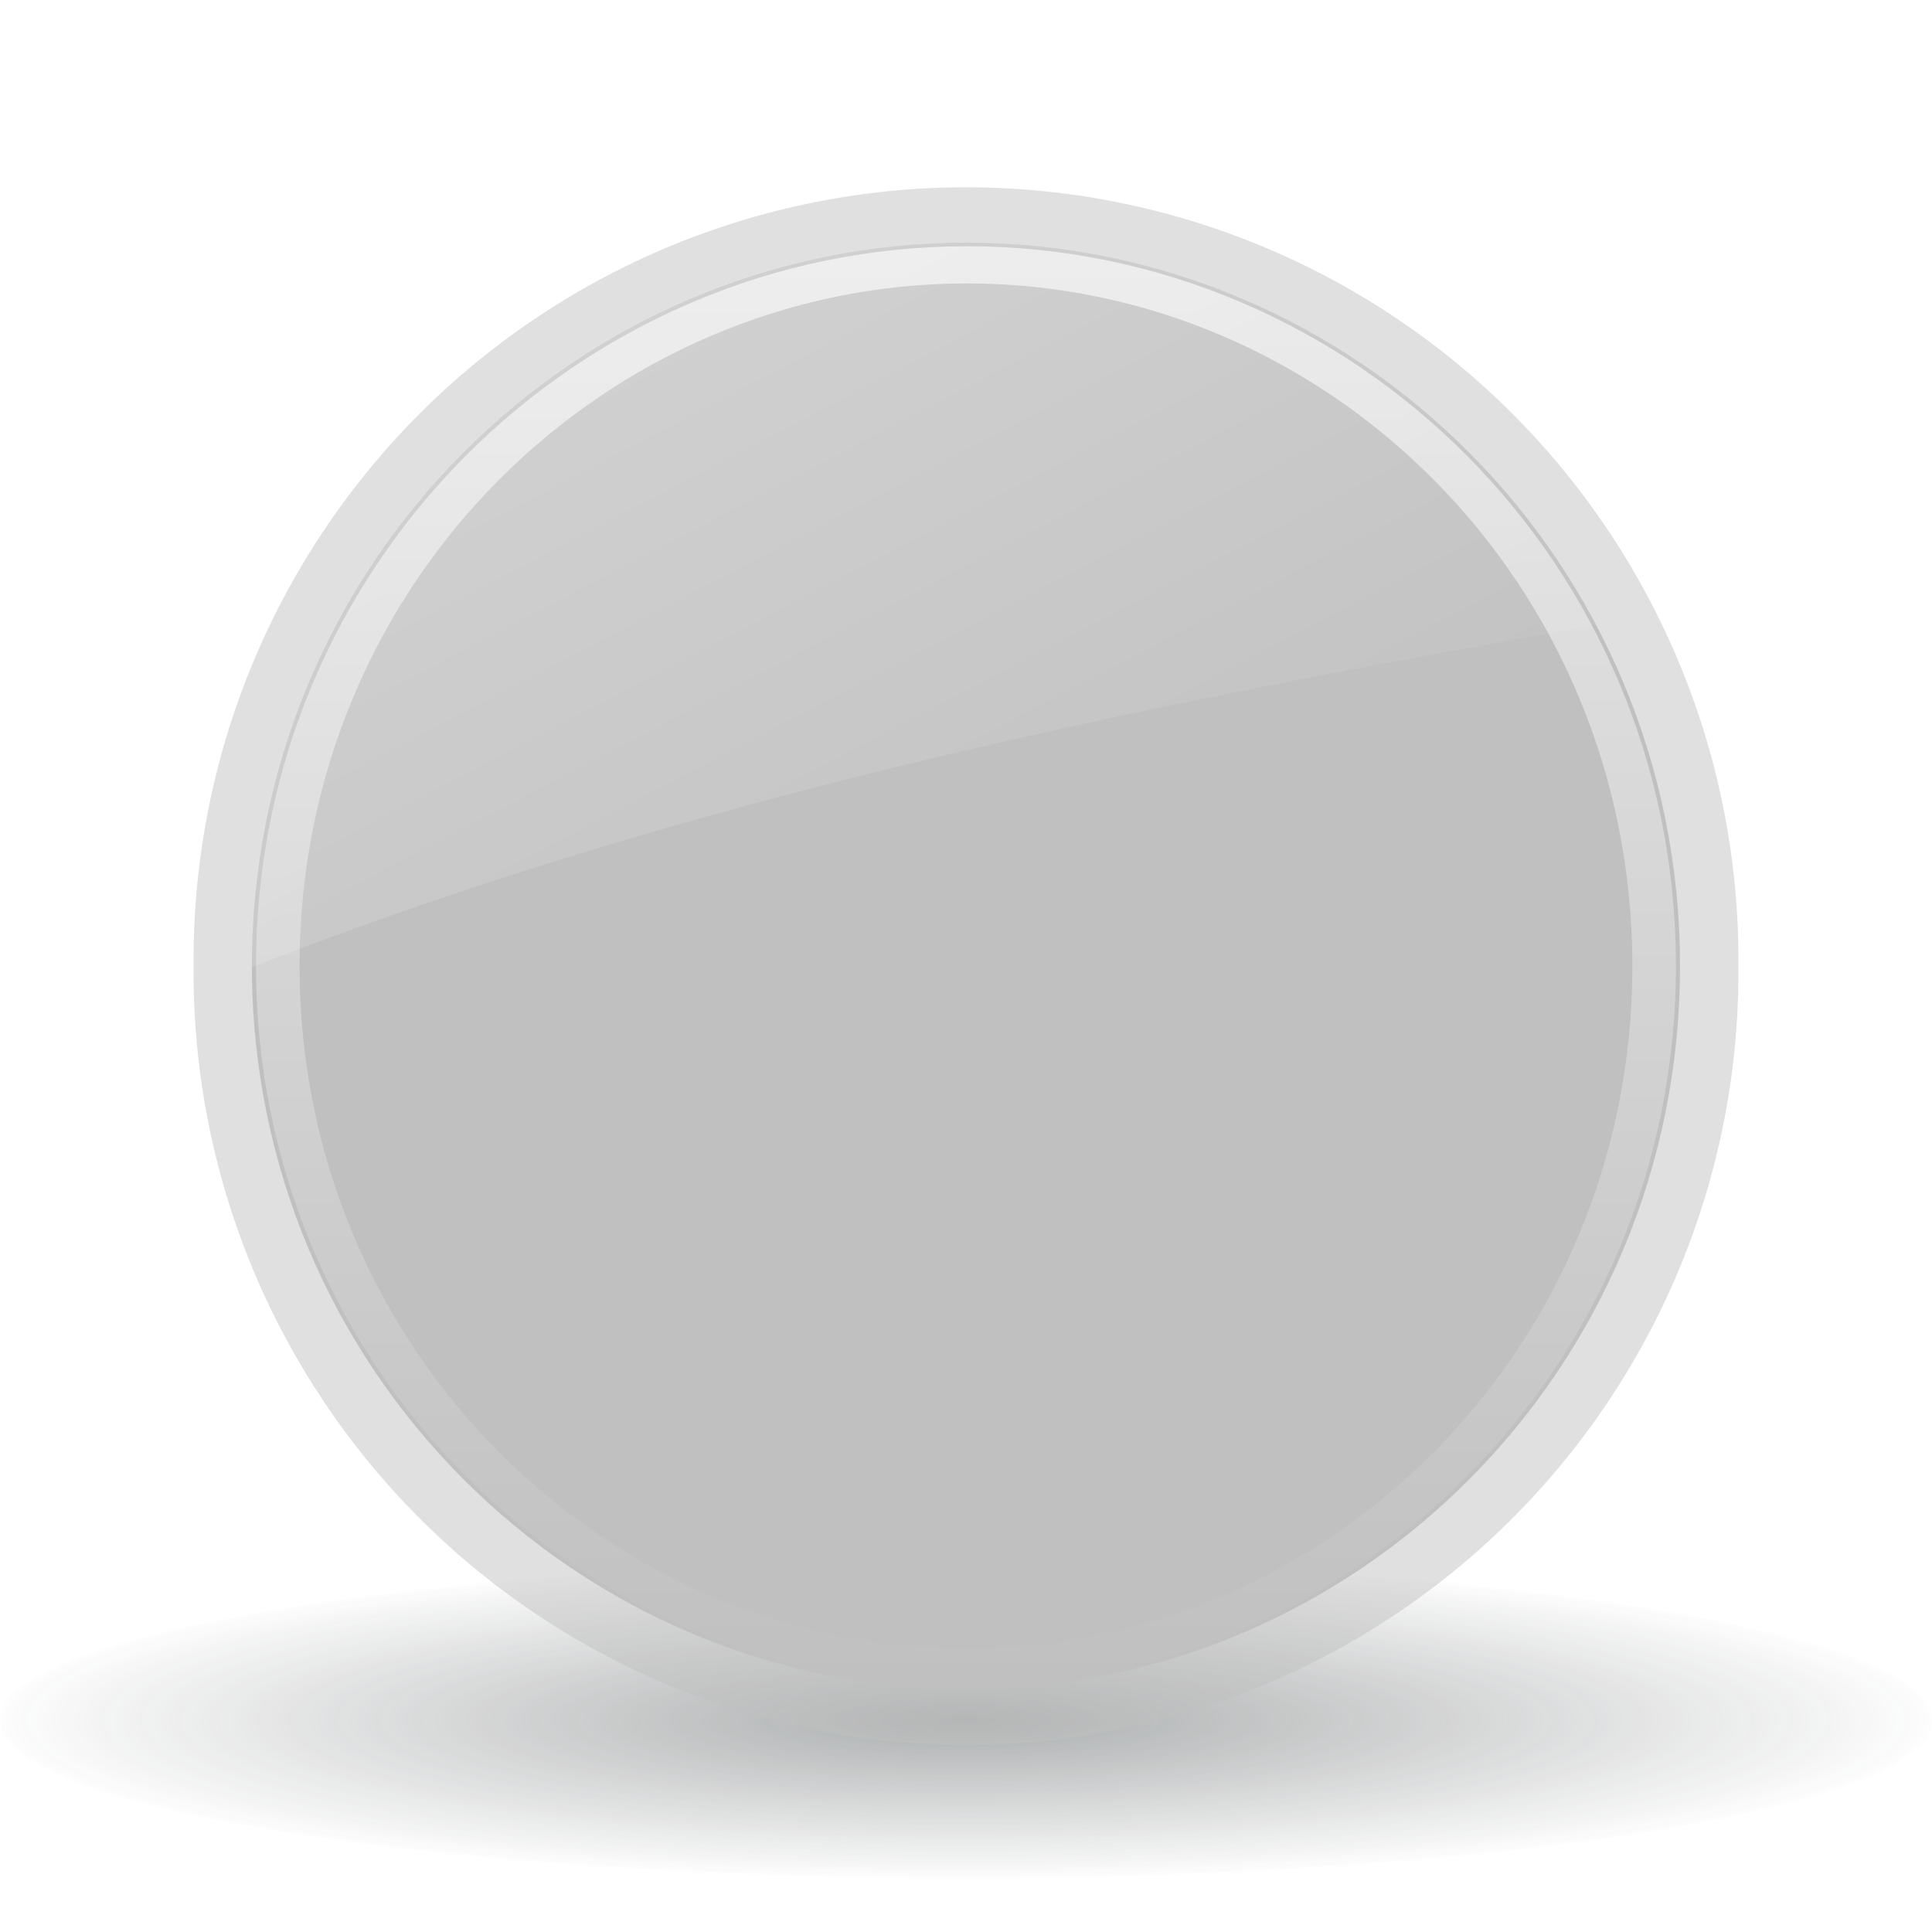
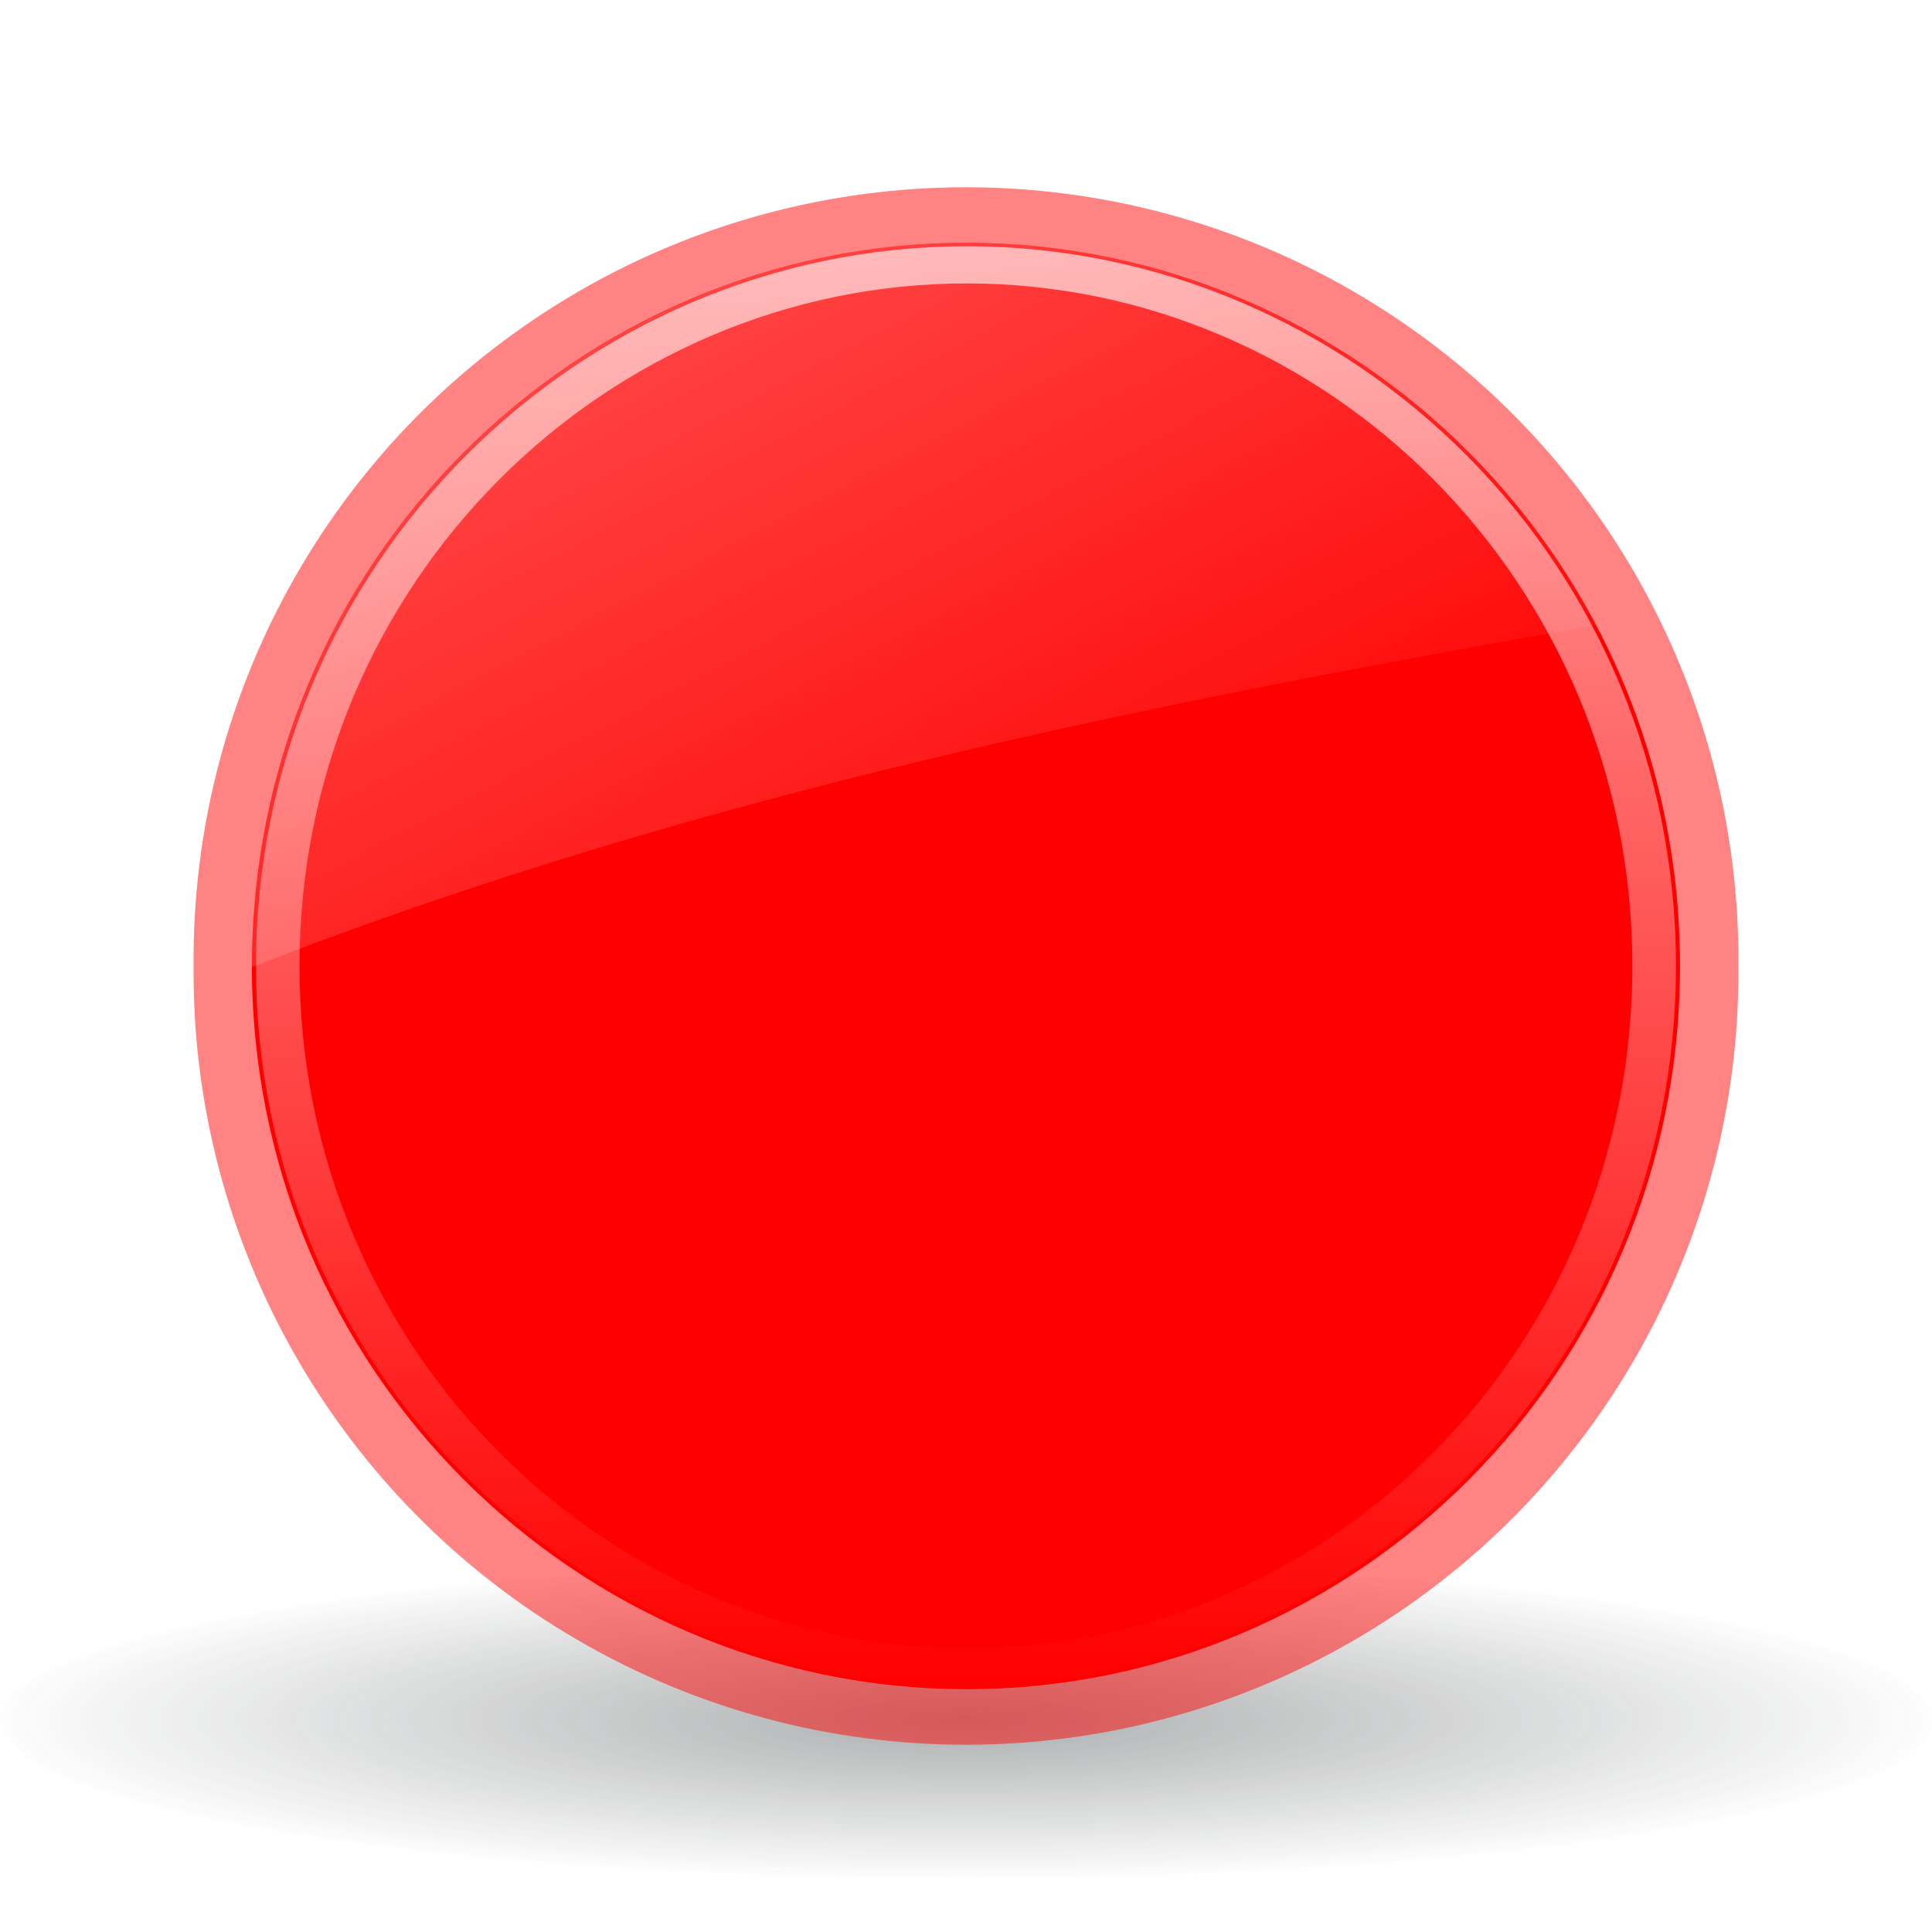
<svg xmlns="http://www.w3.org/2000/svg" xmlns:xlink="http://www.w3.org/1999/xlink" viewBox="0 0 48 48" version="1.1" id="svg1">
  <defs id="0">
    <linearGradient id="6">
      <stop id="C" stop-color="#fff" />
      <stop id="D" offset="1" stop-color="#fff" stop-opacity="0" />
    </linearGradient>
    <linearGradient id="7">
      <stop id="E" stop-color="#fff" stop-opacity="0.8" />
      <stop id="F" offset="1" stop-color="#fff" stop-opacity="0" />
    </linearGradient>
    <linearGradient id="8">
      <stop id="G" stop-color="#2e3436" stop-opacity="0.5" />
      <stop id="H" offset="1" stop-color="#2e3436" stop-opacity="0.015" />
    </linearGradient>
    <radialGradient cx="24.431" cy="52.28" r="21.578" id="9" xlink:href="#8" gradientUnits="userSpaceOnUse" gradientTransform="matrix(1,0,0,0.2975207,0,36.72559)" />
    <linearGradient y1="4.076" x2="0" y2="36.737" id="A" xlink:href="#7" gradientUnits="userSpaceOnUse" />
    <linearGradient x1="1.586" y1="-16.371" x2="24.733" y2="27.934" id="B" xlink:href="#6" gradientUnits="userSpaceOnUse" />
  </defs>
  <path d="m 46.01,52.28 a 21.578,6.42 0 1 1 -43.156,0 21.578,6.42 0 1 1 43.156,0 z" transform="matrix(1.112237,0,0,0.6111111,-3.173554,10.78784)" id="1" opacity="0.8" fill="url(#9)" />
-   <path d="m -12.903,20.407 a 14.924,17.489 0 1 1 -29.847,0 14.924,17.489 0 1 1 29.847,0 z" transform="matrix(1.285906,0,0,1.097306,59.78229,1.607652)" id="2" fill="#7c0000" style="fill:#c0c0c0;fill-opacity:0.486" />
-   <path d="m -27.812,4.031 c -7.532,0 -13.812,7.236 -13.812,16.375 0,9.139 6.281,16.375 13.812,16.375 7.532,0 13.781,-7.233 13.781,-16.375 0,-9.142 -6.25,-16.375 -13.781,-16.375 z" transform="matrix(1.285906,0,0,1.097306,59.78229,1.607652)" id="3" fill="#c00" style="fill:#c0c0c0;fill-opacity:1" />
+   <path d="m -12.903,20.407 a 14.924,17.489 0 1 1 -29.847,0 14.924,17.489 0 1 1 29.847,0 z" transform="matrix(1.285906,0,0,1.097306,59.78229,1.607652)" id="2" fill="#7c0000" style="fill:#ff0000;fill-opacity:0.486" />
+   <path d="m -27.812,4.031 c -7.532,0 -13.812,7.236 -13.812,16.375 0,9.139 6.281,16.375 13.812,16.375 7.532,0 13.781,-7.233 13.781,-16.375 0,-9.142 -6.25,-16.375 -13.781,-16.375 z" transform="matrix(1.285906,0,0,1.097306,59.78229,1.607652)" id="3" fill="#c00" style="fill:#ff0000;fill-opacity:1" />
  <path d="m -27.812,4.531 c -7.21,0 -13.312,6.966 -13.312,15.875 0,8.909 6.103,15.875 13.312,15.875 7.21,0 13.281,-6.962 13.281,-15.875 0,-8.913 -6.071,-15.875 -13.281,-15.875 z" transform="matrix(1.285906,0,0,1.097306,59.78229,1.607652)" id="4" opacity="0.8" fill="none" stroke="url(#A)" stroke-width="0.842" />
  <path d="M 24.031,6.031 C 14.346,6.031 6.25,13.971 6.25,24 c 0,0.011 -1.8e-5,0.021 0,0.031 11.069,-4.326 22.428,-6.571 33.406,-8.5 -3,-5.685 -8.909,-9.5 -15.625,-9.5 z" id="5" opacity="0.6" fill="url(#B)" />
</svg>
